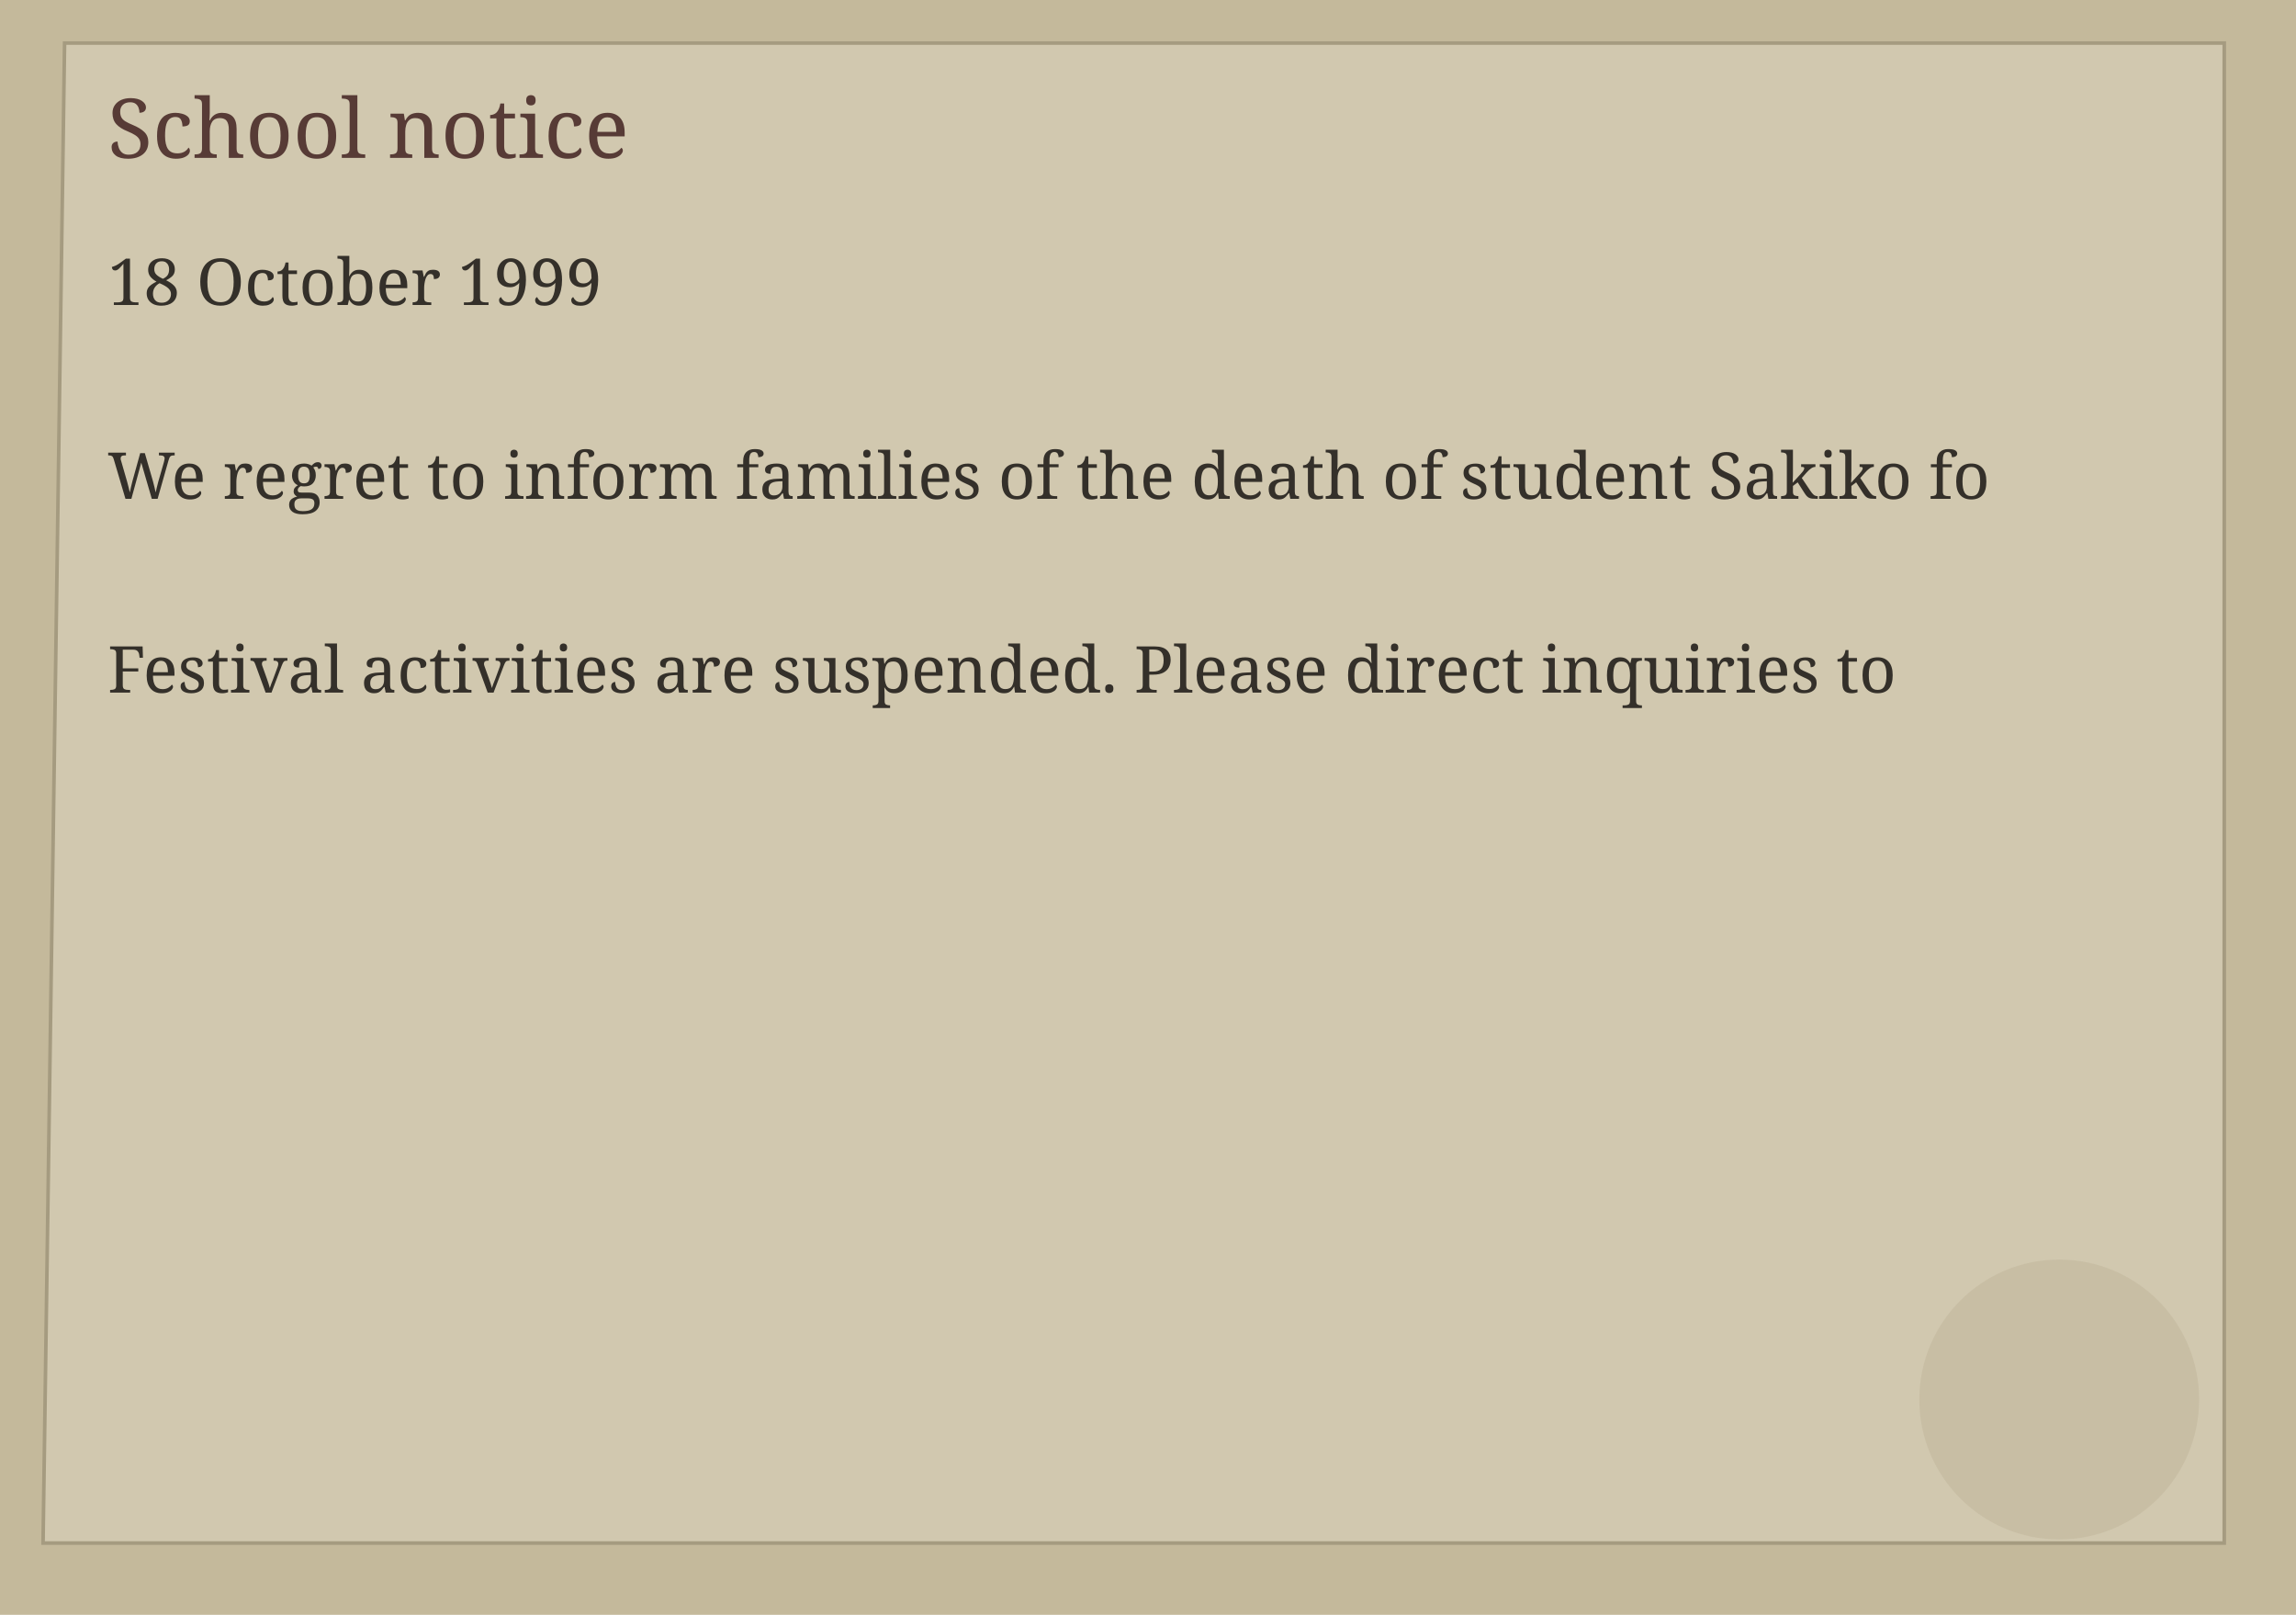
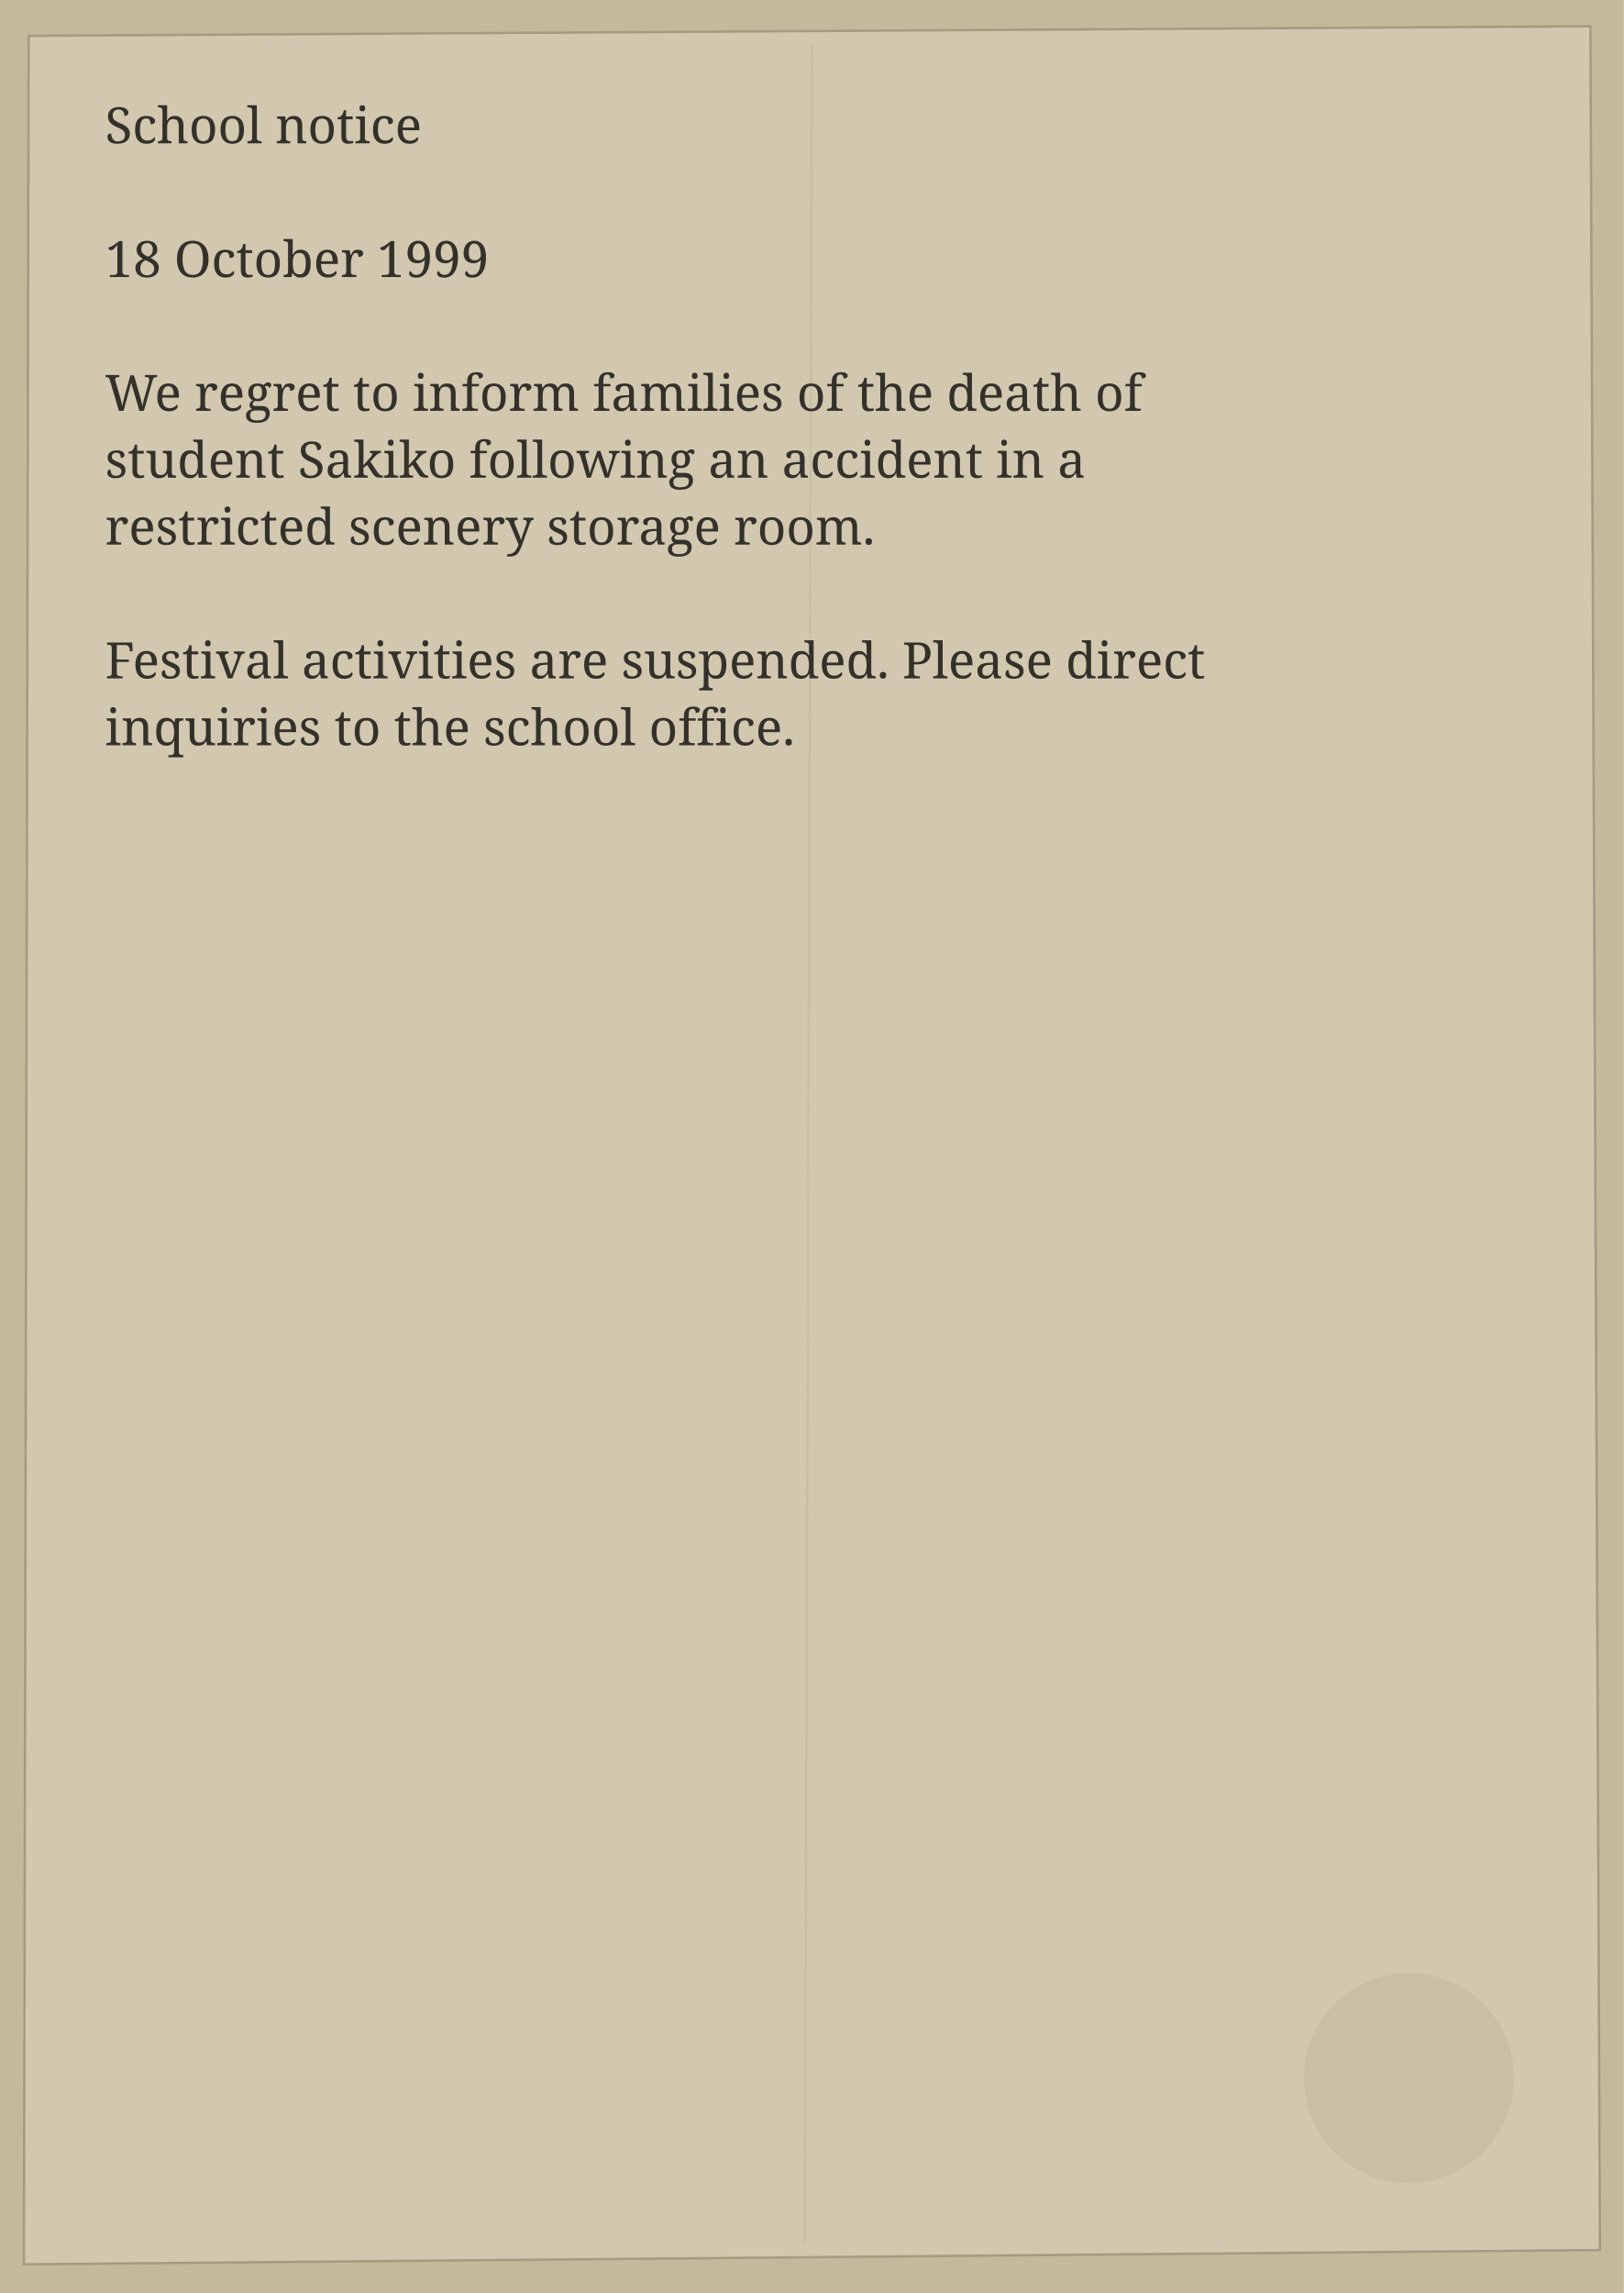
- <svg xmlns="http://www.w3.org/2000/svg" width="640" height="450">
-   <rect width="640" height="450" fill="#c4b99b" />
-   <path d="M18 12H620V430H12Z" fill="#d1c8af" stroke="#a59b80" />
-   <circle cx="574" cy="390" r="39" fill="#8e7d5d" opacity=".13" />
-   <text x="30" y="44" font-family="Georgia,serif" font-size="23" fill="#573b36">School notice</text>
-   <text x="30" y="85" font-family="Segoe Print,Georgia,serif" font-size="18" fill="#34302a">18 October 1999</text>
-   <text x="30" y="112" font-family="Segoe Print,Georgia,serif" font-size="18" fill="#34302a" />
-   <text x="30" y="139" font-family="Segoe Print,Georgia,serif" font-size="18" fill="#34302a">We regret to inform families of the death of student Sakiko fo</text>
-   <text x="30" y="166" font-family="Segoe Print,Georgia,serif" font-size="18" fill="#34302a" />
-   <text x="30" y="193" font-family="Segoe Print,Georgia,serif" font-size="18" fill="#34302a">Festival activities are suspended. Please direct inquiries to </text>
+ <svg xmlns="http://www.w3.org/2000/svg" width="680" height="960">
+   <rect width="680" height="960" fill="#c4b99b" />
+   <path d="M12 15L666 11L670 942L10 948Z" fill="#d1c8af" stroke="#a59b80" />
+   <path d="M340 18L337 939" stroke="#a69c87" opacity=".20" />
+   <circle cx="590" cy="870" r="44" fill="#8e7d5d" opacity=".12" />
+   <text x="44" y="60" font-family="Georgia,serif" font-size="21" fill="#34302a">School notice</text>
+   <text x="44" y="88" font-family="Georgia,serif" font-size="21" fill="#34302a" />
+   <text x="44" y="116" font-family="Georgia,serif" font-size="21" fill="#34302a">18 October 1999</text>
+   <text x="44" y="144" font-family="Georgia,serif" font-size="21" fill="#34302a" />
+   <text x="44" y="172" font-family="Georgia,serif" font-size="21" fill="#34302a">We regret to inform families of the death of</text>
+   <text x="44" y="200" font-family="Georgia,serif" font-size="21" fill="#34302a">student Sakiko following an accident in a</text>
+   <text x="44" y="228" font-family="Georgia,serif" font-size="21" fill="#34302a">restricted scenery storage room.</text>
+   <text x="44" y="256" font-family="Georgia,serif" font-size="21" fill="#34302a" />
+   <text x="44" y="284" font-family="Georgia,serif" font-size="21" fill="#34302a">Festival activities are suspended. Please direct</text>
+   <text x="44" y="312" font-family="Georgia,serif" font-size="21" fill="#34302a">inquiries to the school office.</text>
</svg>
